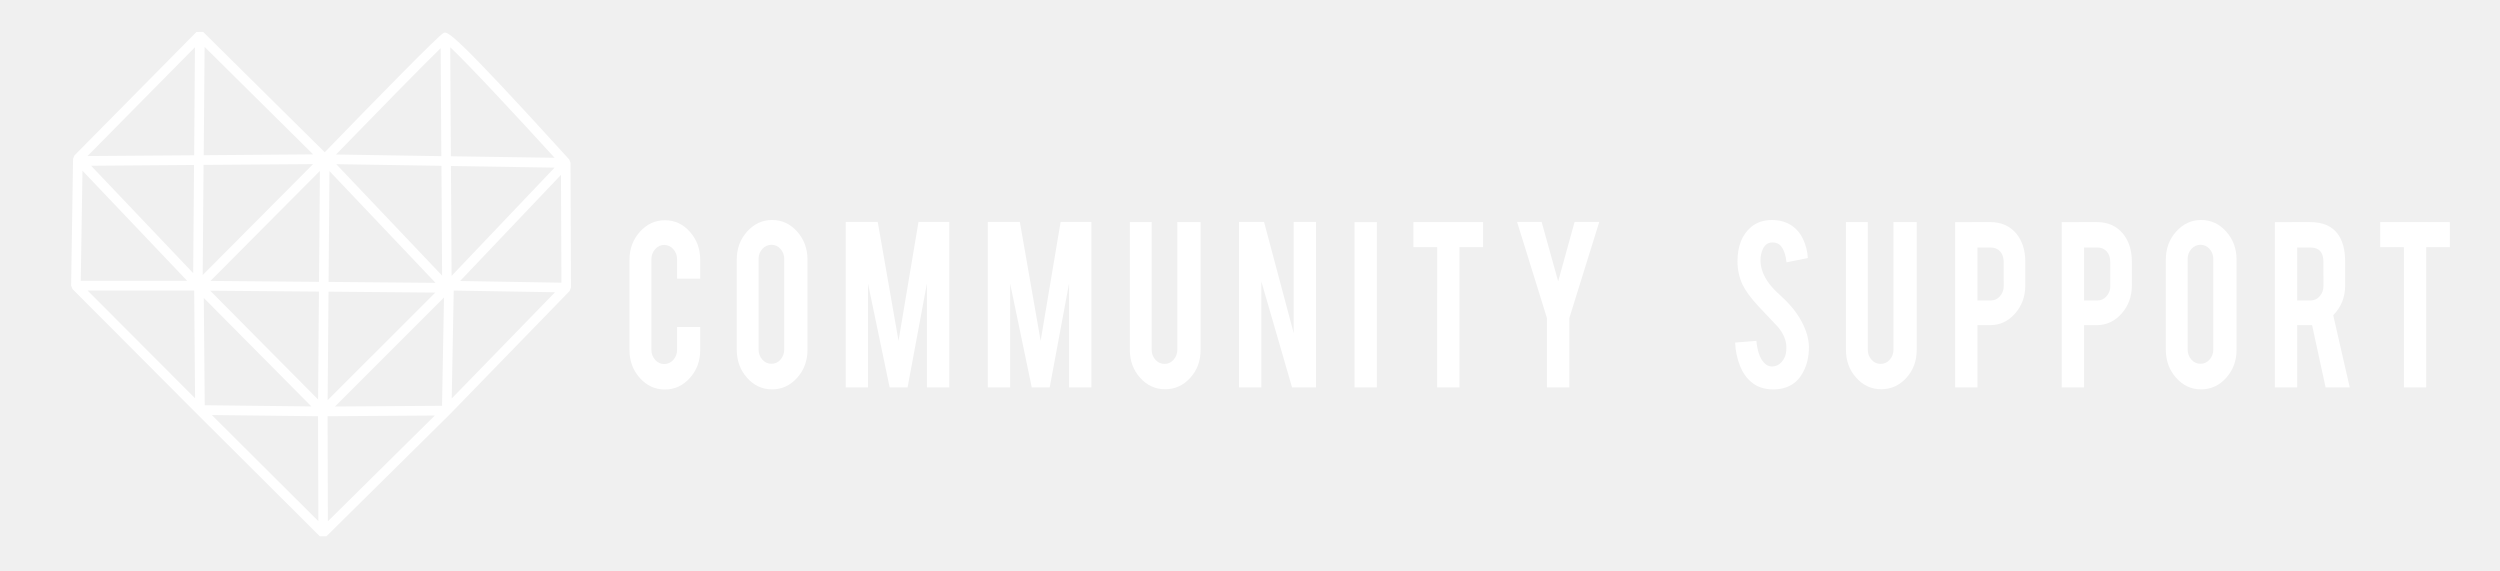
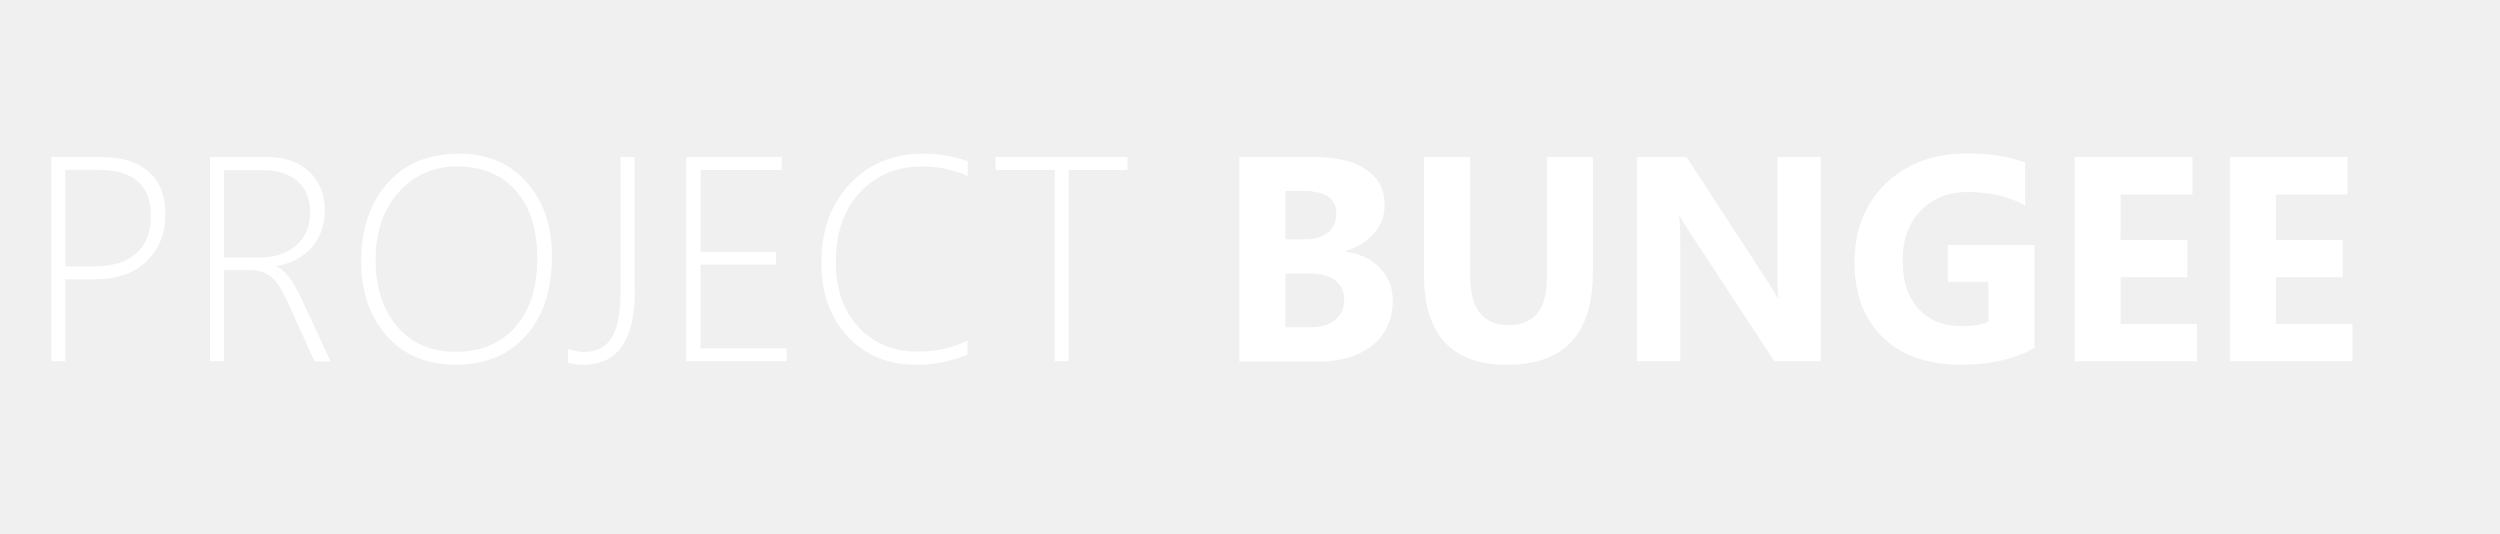
- <svg xmlns="http://www.w3.org/2000/svg" id="Layer_1" data-name="Layer 1" viewBox="0 0 2662 608">
-   <defs>
-     <style>.cls-1{fill:#fff;}.cls-2{isolation:isolate;}</style>
-   </defs>
-   <path class="cls-1" d="M607.5,173.41l-1.32-3.52C480.73,31.73,476.39,33.33,472.31,35.12c-4.78,2.05-70.64,69.34-126.52,127L216.32,34l-7.16.06L79.31,165.47l-1.51,3.59-2.07,135,1.51,3.78L209.35,440.33,340.51,571h7.1L479.28,440.84l127.27-131L608,306.2ZM339.69,300.12l-115.58-1L340.63,182Zm-.06,10.37-.94,114.86L223.8,309.53Zm10.18.06,113.7,1L348.87,426.11Zm.07-10.37.94-118,112.94,119Zm8.17-125.36,112,1.73.69,116.91ZM215.82,292.88l.94-117.29,116.59-.83Zm-10.12-2.05L97,176.49l109.61-.83ZM331.59,432.77,218,431.49,217,317.27Zm141.16-116-2.07,115.31-114,.77Zm7.41-140,110.36,1.73L480.85,293.78Zm-.06-10.37L479.41,50.3C498.7,68.35,552.25,126,590.53,168Zm-10.18-.13L357.8,164.51c40-41.17,92.45-94.82,111.43-113.26Zm-253-1,.94-115.31L333.4,164.38Zm-10.18.06-113.57.83L207.58,50.3ZM199.29,299,86,299l1.82-117.23Zm7.48,10.37.94,114.73L93.26,309.34ZM338.63,443.21,339,554.93l-113.44-113Zm10.18,0,114.2-.77L349.12,555.06ZM483.12,309.4,591,311.19,481,424.32ZM597.82,301l-107.91-1.79L597.32,186.22Z" />
-   <g class="cls-2">
-     <path class="cls-1" d="M708,414.75q-15.72,0-26.72-12.29t-11-29.71V276.66q0-17.55,11.07-29.85T708,234.52q15.72,0,26.65,12.36t10.94,29.78v20.09H720.93V276.1a15.67,15.67,0,0,0-4-10.82,12.58,12.58,0,0,0-9.69-4.49,12.36,12.36,0,0,0-9.61,4.49,15.81,15.81,0,0,0-4,10.82v96.36a15.54,15.54,0,0,0,4,10.75,12.43,12.43,0,0,0,9.61,4.43,12.65,12.65,0,0,0,9.69-4.43,15.41,15.41,0,0,0,4-10.75v-24.3h24.64v24.59q0,17.55-11.06,29.78T708,414.75Z" />
-     <path class="cls-1" d="M822.1,234.24q15.71,0,26.71,12.36t11,29.78v96.08q0,17.57-11.06,29.86T822.1,414.61q-15.72,0-26.66-12.36T784.5,372.46V276.38q0-17.56,11.07-29.85T822.1,234.24Zm12.95,41.58a15.54,15.54,0,0,0-4-10.75,12.44,12.44,0,0,0-9.62-4.42,12.62,12.62,0,0,0-9.68,4.42,15.37,15.37,0,0,0-4,10.75v96.36a15.37,15.37,0,0,0,4,10.75,12.63,12.63,0,0,0,9.68,4.43,12.45,12.45,0,0,0,9.62-4.43,15.54,15.54,0,0,0,4-10.75Z" />
-     <path class="cls-1" d="M924.27,412.5H900.51V236.34h34.1l22.14,126.55L978,236.34h32.76V412.5H987V301.81L966.39,412.5H947.28l-23-110.41Z" />
-     <path class="cls-1" d="M1075.6,412.5h-23.76V236.34h34.1l22.14,126.55,21.26-126.55h32.76V412.5h-23.76V301.81L1117.72,412.5h-19.11l-23-110.41Z" />
-     <path class="cls-1" d="M1240.64,414.47q-15.72,0-26.65-12.22t-10.94-29.64V236.48h23.26V372.32a15.41,15.41,0,0,0,4,10.75,12.63,12.63,0,0,0,9.68,4.43,12.45,12.45,0,0,0,9.62-4.43,15.54,15.54,0,0,0,4-10.75V236.48h24.77V372.61q0,17.7-11.07,29.78T1240.64,414.47Z" />
-     <path class="cls-1" d="M1346,236.34l31.53,118.39V236.34h23.76V412.5h-25.52l-32.69-112.8V412.5H1319.3V236.34Z" />
-     <path class="cls-1" d="M1466.11,412.5h-23.77v-176h23.77Z" />
-     <path class="cls-1" d="M1530.31,263.18H1505v-26.7h74.18v26.7h-25.14V412.5h-23.77Z" />
-     <path class="cls-1" d="M1647.2,338.75l-31.81-102.41h26.15l17.6,63.22,17.48-63.22h26.27L1671,338.75V412.5H1647.2Z" />
-     <path class="cls-1" d="M1926.15,368.67q.24,18.4-8.55,31.47a31,31,0,0,1-16.35,12.5,40.21,40.21,0,0,1-13.2,2q-14,0-23.13-7.73-7.68-6.31-12.13-17.21a76,76,0,0,1-5.22-24.93l22.63-1.83q1.5,15.39,7.29,22.31,4.27,5.23,9.81,4.94,7.79-.27,12.44-8.57,2.38-4.08,2.39-11.67,0-11-8.92-21.79l-21.13-22.36q-11.82-12.79-16.72-22.92a58.1,58.1,0,0,1-5.28-24.75q0-24,14.46-36.41,8.93-7.45,22.13-7.45,12.69,0,21.75,6.32a35.33,35.33,0,0,1,11.38,13.77,55.41,55.41,0,0,1,5.21,20.36l-22.75,4.64q-1-10.81-5.53-16.86-3.27-4.35-9.43-4.35-6.54,0-9.94,6.46a27.33,27.33,0,0,0-2.76,12.92q0,12.09,9.3,24.59a83.5,83.5,0,0,0,10.56,11.23q8.31,7.74,10.94,10.82A89.68,89.68,0,0,1,1919,343.53a80.78,80.78,0,0,1,3.65,8.28A53.37,53.37,0,0,1,1926.15,368.67Z" />
-     <path class="cls-1" d="M2003.17,414.47q-15.7,0-26.65-12.22t-10.94-29.64V236.48h23.26V372.32a15.41,15.41,0,0,0,4,10.75,12.65,12.65,0,0,0,9.68,4.43,12.44,12.44,0,0,0,9.62-4.43,15.54,15.54,0,0,0,4-10.75V236.48h24.77V372.61q0,17.7-11.06,29.78T2003.17,414.47Z" />
-     <path class="cls-1" d="M2119.3,236.48q17.35,0,27.66,12.23,9.55,11.66,9.56,29.78v25.56q0,17.43-10.88,29.78T2119.3,346.2h-13.7v66.3h-23.76v-176Zm14.21,42.43q0-6.89-3.71-11.1a12.49,12.49,0,0,0-9.87-4.21H2105.6v56.33h14.33a12.36,12.36,0,0,0,9.62-4.5,15.78,15.78,0,0,0,4-10.81Z" />
-     <path class="cls-1" d="M2232.79,236.48q17.36,0,27.66,12.23,9.56,11.66,9.55,29.78v25.56q0,17.43-10.87,29.78t-26.34,12.37h-13.7v66.3h-23.77v-176ZM2247,278.91q0-6.89-3.71-11.1a12.5,12.5,0,0,0-9.87-4.21h-14.33v56.33h14.33a12.36,12.36,0,0,0,9.62-4.5,15.78,15.78,0,0,0,4-10.81Z" />
-     <path class="cls-1" d="M2343.76,234.24q15.72,0,26.72,12.36t11,29.78v96.08q0,17.57-11.06,29.86t-26.66,12.29q-15.71,0-26.65-12.36t-10.94-29.79V276.38q0-17.56,11.07-29.85T2343.76,234.24Zm12.95,41.58a15.54,15.54,0,0,0-4-10.75,12.42,12.42,0,0,0-9.61-4.42,12.61,12.61,0,0,0-9.68,4.42,15.37,15.37,0,0,0-4,10.75v96.36a15.37,15.37,0,0,0,4,10.75,12.62,12.62,0,0,0,9.68,4.43,12.43,12.43,0,0,0,9.61-4.43,15.54,15.54,0,0,0,4-10.75Z" />
-     <path class="cls-1" d="M2459.77,236.48q19.86,0,29.17,12.23,8.16,10.66,8.17,29.78v25.56q0,18.69-12.7,31.61L2502,412.5h-25.7l-14.4-66.3h-15.85v66.3H2422.3v-176Zm14.2,42.43q0-15.32-13.57-15.31h-14.34v56.33h14.34a12.34,12.34,0,0,0,9.61-4.5,15.73,15.73,0,0,0,4-10.81Z" />
-     <path class="cls-1" d="M2559.68,263.18h-25.27v-26.7h74.18v26.7h-25.15V412.5h-23.76Z" />
+ <svg xmlns="http://www.w3.org/2000/svg" version="1.1" id="Layer_1" x="0px" y="0px" viewBox="0 0 1194 255" style="enable-background:new 0 0 1194 255;" xml:space="preserve">
+   <style type="text/css">
+ 	.st0{fill:#FFFFFF;}
+ </style>
+   <g>
+     <path class="st0" d="M31.2,133.4v39.1h-6.7V75H48c10,0,17.7,2.3,23,7c5.3,4.6,8,11.4,8,20.4c0,9.1-3,16.5-8.9,22.3   c-5.9,5.8-14.2,8.7-24.9,8.7H31.2z M31.2,81.2v46h13.9c8.8,0,15.5-2.1,20.1-6.3c4.6-4.2,6.9-10.1,6.9-17.8c0-14.6-8.4-22-25.2-22   H31.2z" />
+     <path class="st0" d="M150.2,172.5l-13-28.6c-2.7-5.9-5.3-9.8-8-11.9c-2.7-2-6-3-10.1-3H107v43.5h-6.7V75h27.1   c8.6,0,15.4,2.3,20.3,7c4.9,4.6,7.4,10.8,7.4,18.4c0,7-2,12.9-6.1,17.6c-4,4.7-9.7,7.8-16.9,9.1v0.3c3.9,1.5,7.6,6.2,11.3,14.1   l14.5,31.1H150.2z M107,81.2V123h16.8c7.4,0,13.3-1.9,17.7-5.8c4.4-3.9,6.6-9.2,6.6-16c0-6.2-2-11.1-5.9-14.6   c-3.9-3.5-9.6-5.3-16.9-5.3H107z" />
+     <path class="st0" d="M217.7,174.2c-13.8,0-24.8-4.6-32.9-13.7c-8.2-9.2-12.3-21.1-12.3-35.7c0-15.5,4.2-28,12.6-37.4   c8.4-9.4,19.9-14,34.4-14c13.1,0,23.8,4.5,31.9,13.5c8.1,9,12.2,20.8,12.2,35.4c0,16.1-4.2,28.8-12.5,38.1   C242.8,169.6,231.7,174.2,217.7,174.2z M218.4,79.5c-11.3,0-20.7,4.1-28,12.3c-7.3,8.2-11,18.9-11,32.2c0,13.4,3.5,24.1,10.4,32.1   c6.9,8,16.2,11.9,27.7,11.9c12.1,0,21.6-3.9,28.6-11.8c7-7.9,10.5-18.8,10.5-32.9c0-13.8-3.4-24.5-10.3-32.3   C239.6,83.4,230.2,79.5,218.4,79.5z" />
+     <path class="st0" d="M303.2,138.9c0,23.5-8.2,35.3-24.5,35.3c-2.5,0-5-0.3-7.4-1v-6.5c2.7,0.9,5.2,1.4,7.5,1.4   c6.3,0,10.8-2.4,13.5-7.1c2.8-4.7,4.1-12.1,4.1-22.1V75h6.7V138.9z" />
+     <path class="st0" d="M327.8,172.5V75h45.6v6.2h-38.8v39.1h36v6.1h-36v40h41.1v6.1H327.8z" />
+     <path class="st0" d="M462.2,169.3c-7.9,3.3-16.1,4.9-24.7,4.9c-13.3,0-24.2-4.5-32.6-13.4c-8.4-9-12.6-20.6-12.6-35.1   c0-15.8,4.6-28.5,13.7-38c9.1-9.5,20.7-14.3,34.7-14.3c7.5,0,14.6,1.2,21.5,3.6v7.1c-6.8-3.1-14.1-4.6-21.6-4.6   c-12.2,0-22.2,4.1-29.9,12.4c-7.7,8.3-11.5,19.3-11.5,33.1c0,13.3,3.7,23.8,11,31.4c7.3,7.7,16.6,11.5,27.8,11.5   c9,0,17-1.7,24.1-5.2V169.3z" />
+     <path class="st0" d="M510.4,81.2v91.3h-6.7V81.2h-28.2V75h63v6.2H510.4z" />
+     <path class="st0" d="M591.9,172.5V75h35.5c10.9,0,19.2,2,25.1,6c5.8,4,8.8,9.6,8.8,16.9c0,5.3-1.8,9.9-5.3,13.8   c-3.6,3.9-8.1,6.7-13.6,8.2v0.3c6.9,0.9,12.5,3.4,16.6,7.7c4.1,4.3,6.2,9.5,6.2,15.6c0,8.9-3.2,16-9.6,21.3   c-6.4,5.2-15.1,7.9-26.2,7.9H591.9z M613.9,91.2v23.1h9.7c4.5,0,8.1-1.1,10.7-3.3c2.6-2.2,3.9-5.2,3.9-9.1c0-7.2-5.3-10.7-16-10.7   H613.9z M613.9,130.6v25.7h11.9c5.1,0,9.1-1.2,11.9-3.5c2.9-2.4,4.3-5.6,4.3-9.7c0-3.9-1.4-7-4.3-9.2c-2.8-2.2-6.8-3.3-11.9-3.3   H613.9z" />
+     <path class="st0" d="M760.7,130.3c0,29.3-13.6,43.9-40.9,43.9c-26.5,0-39.7-14.3-39.7-42.9V75h22v56.6c0,15.8,6.2,23.7,18.5,23.7   c12.1,0,18.2-7.6,18.2-22.8V75h22V130.3z" />
+     <path class="st0" d="M869.6,172.5h-22.2l-40.2-61.3c-2.4-3.6-4-6.3-4.9-8.1h-0.3c0.4,3.4,0.5,8.7,0.5,15.8v53.6h-20.7V75h23.7   l38.7,59.4c1.8,2.7,3.4,5.3,4.9,8h0.3c-0.4-2.3-0.5-6.7-0.5-13.4V75h20.7V172.5z" />
+     <path class="st0" d="M971.9,166c-9.5,5.5-21.4,8.2-35.5,8.2c-15.7,0-28-4.3-37.1-13c-9-8.7-13.6-20.6-13.6-35.9   c0-15.3,4.9-27.8,14.8-37.5s23-14.5,39.4-14.5c10.3,0,19.4,1.4,27.3,4.3v20.6c-7.5-4.4-16.7-6.5-27.6-6.5c-9.1,0-16.5,3-22.3,8.9   c-5.7,5.9-8.6,13.8-8.6,23.7c0,10,2.6,17.8,7.7,23.3c5.1,5.5,12.1,8.2,20.8,8.2c5.3,0,9.4-0.7,12.5-2.2v-19h-19.5V117h41.5V166z" />
+     <path class="st0" d="M1049.4,172.5h-58.5V75h56.2v17.9h-34.3v21.7h31.9v17.8h-31.9v22.3h36.5V172.5z" />
+     <path class="st0" d="M1123.5,172.5H1065V75h56.2v17.9H1087v21.7h31.9v17.8H1087v22.3h36.5V172.5z" />
  </g>
</svg>
